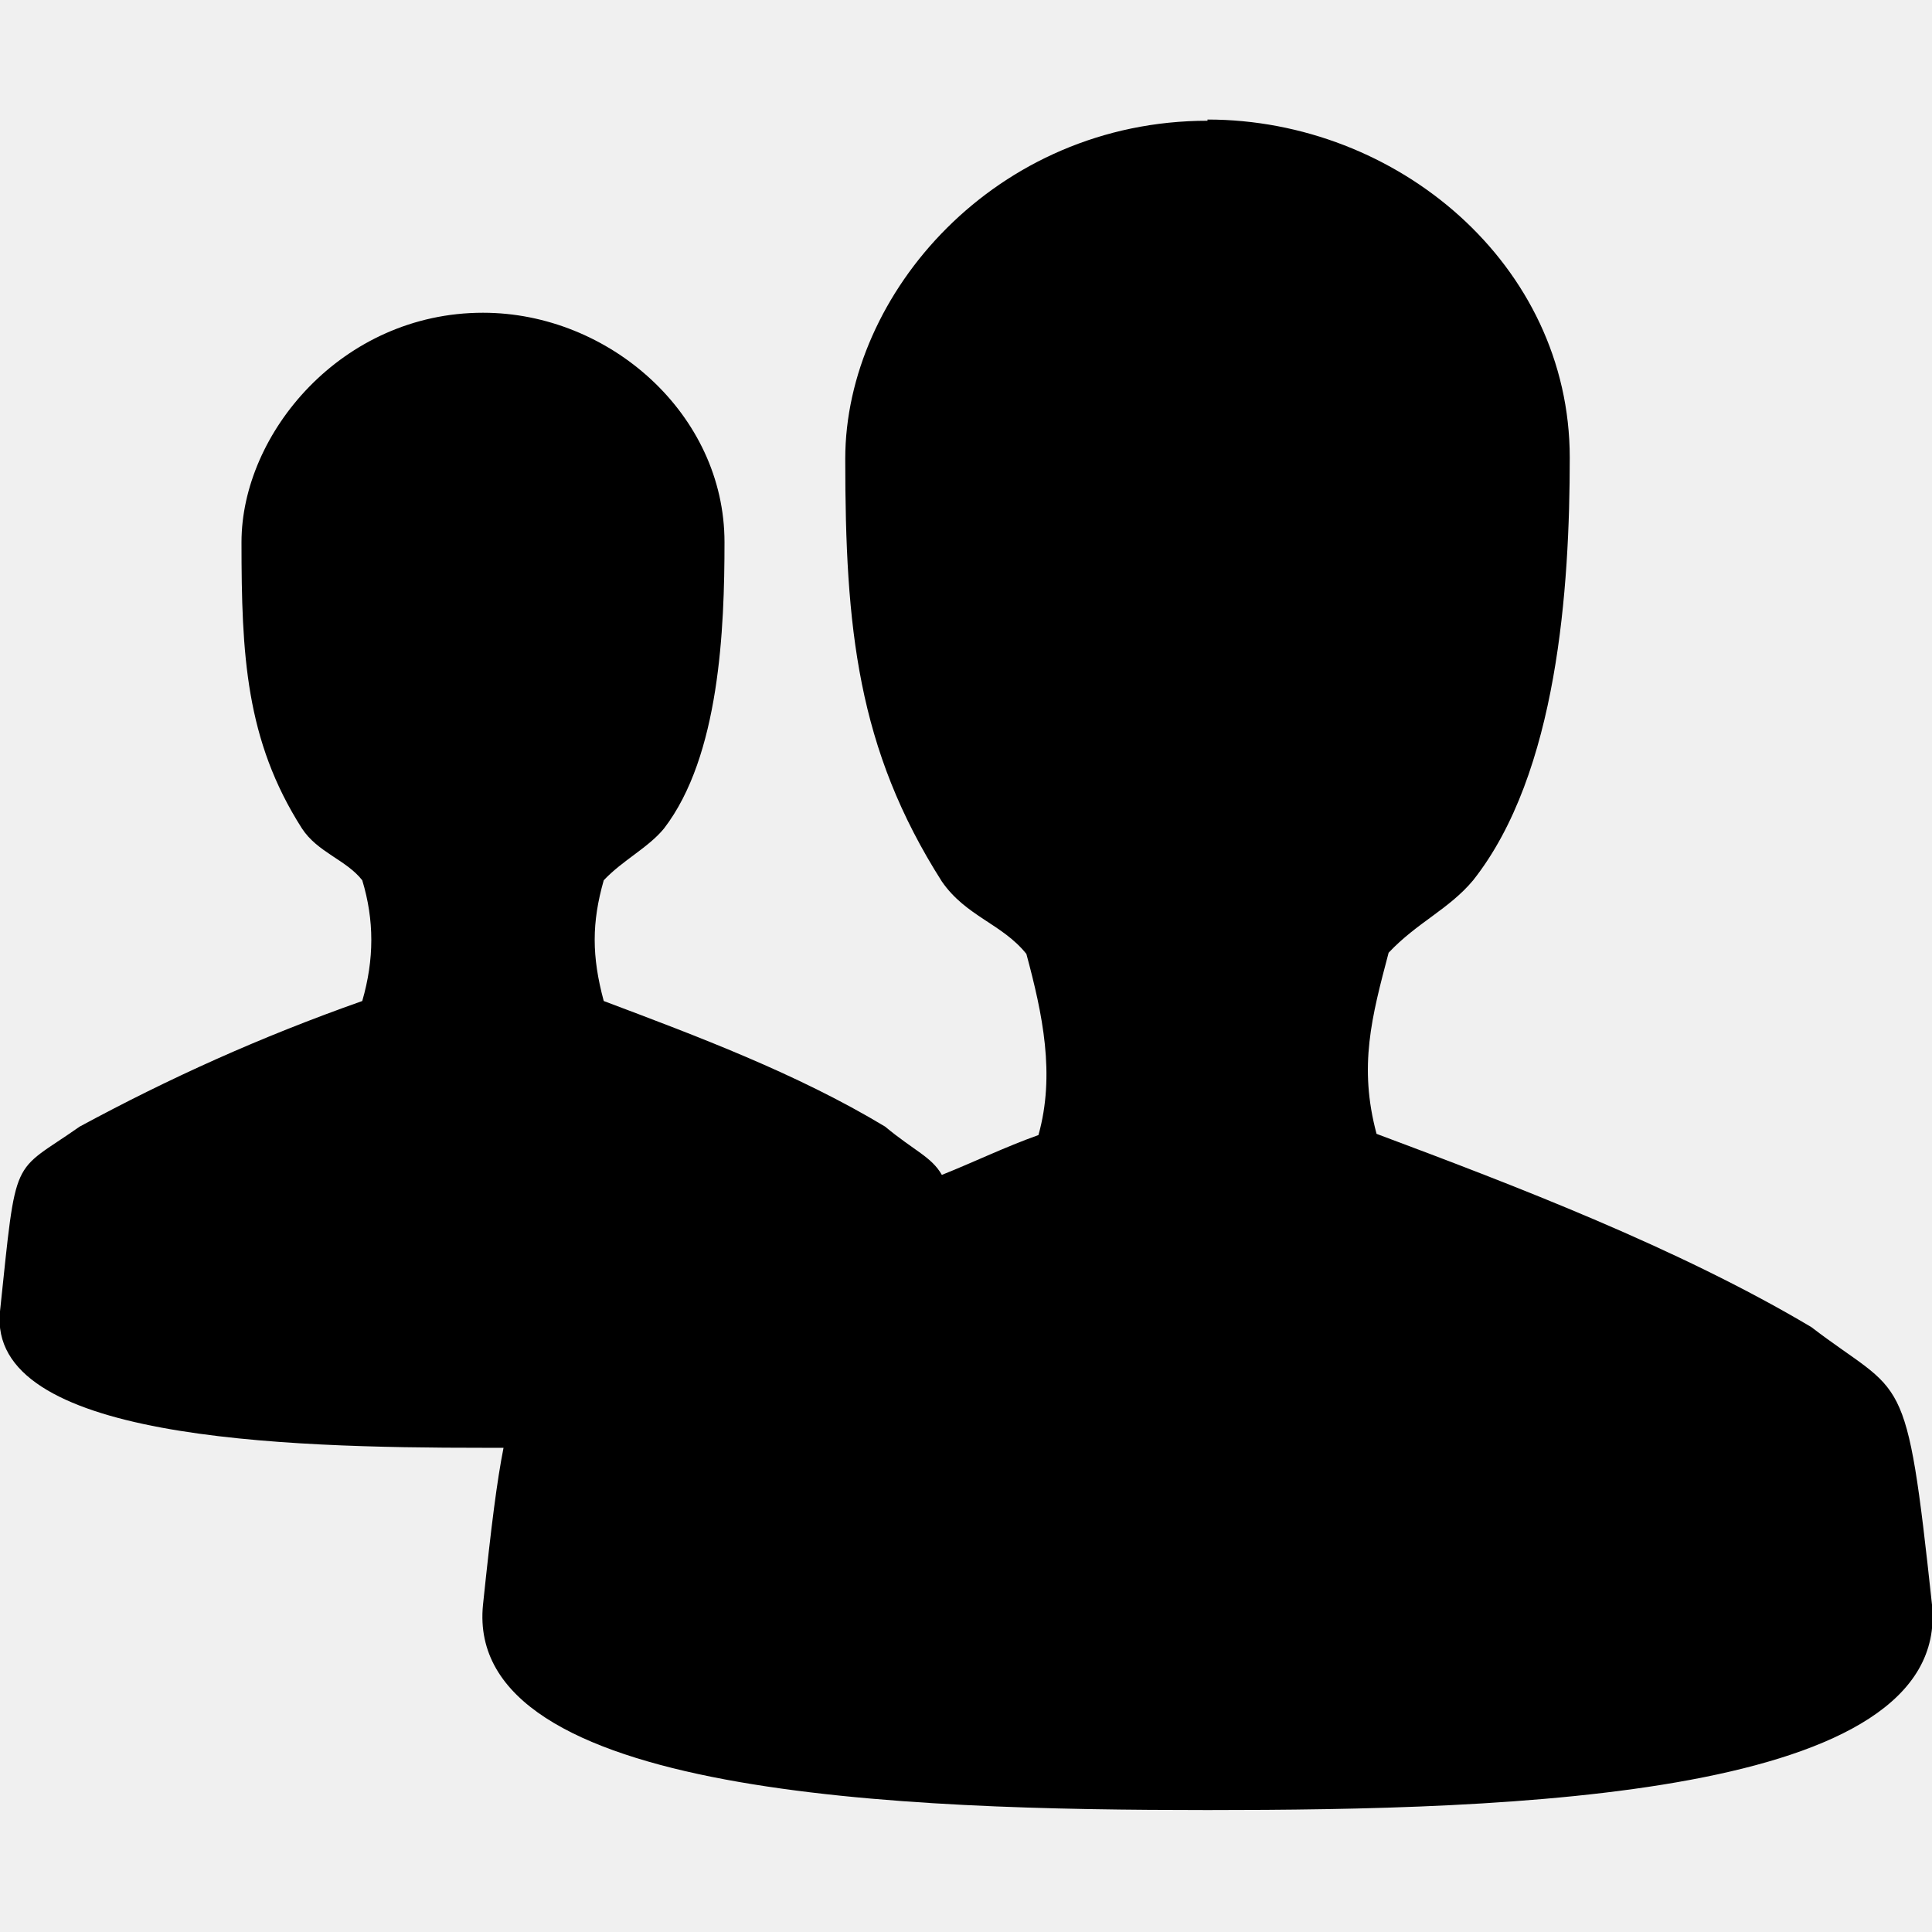
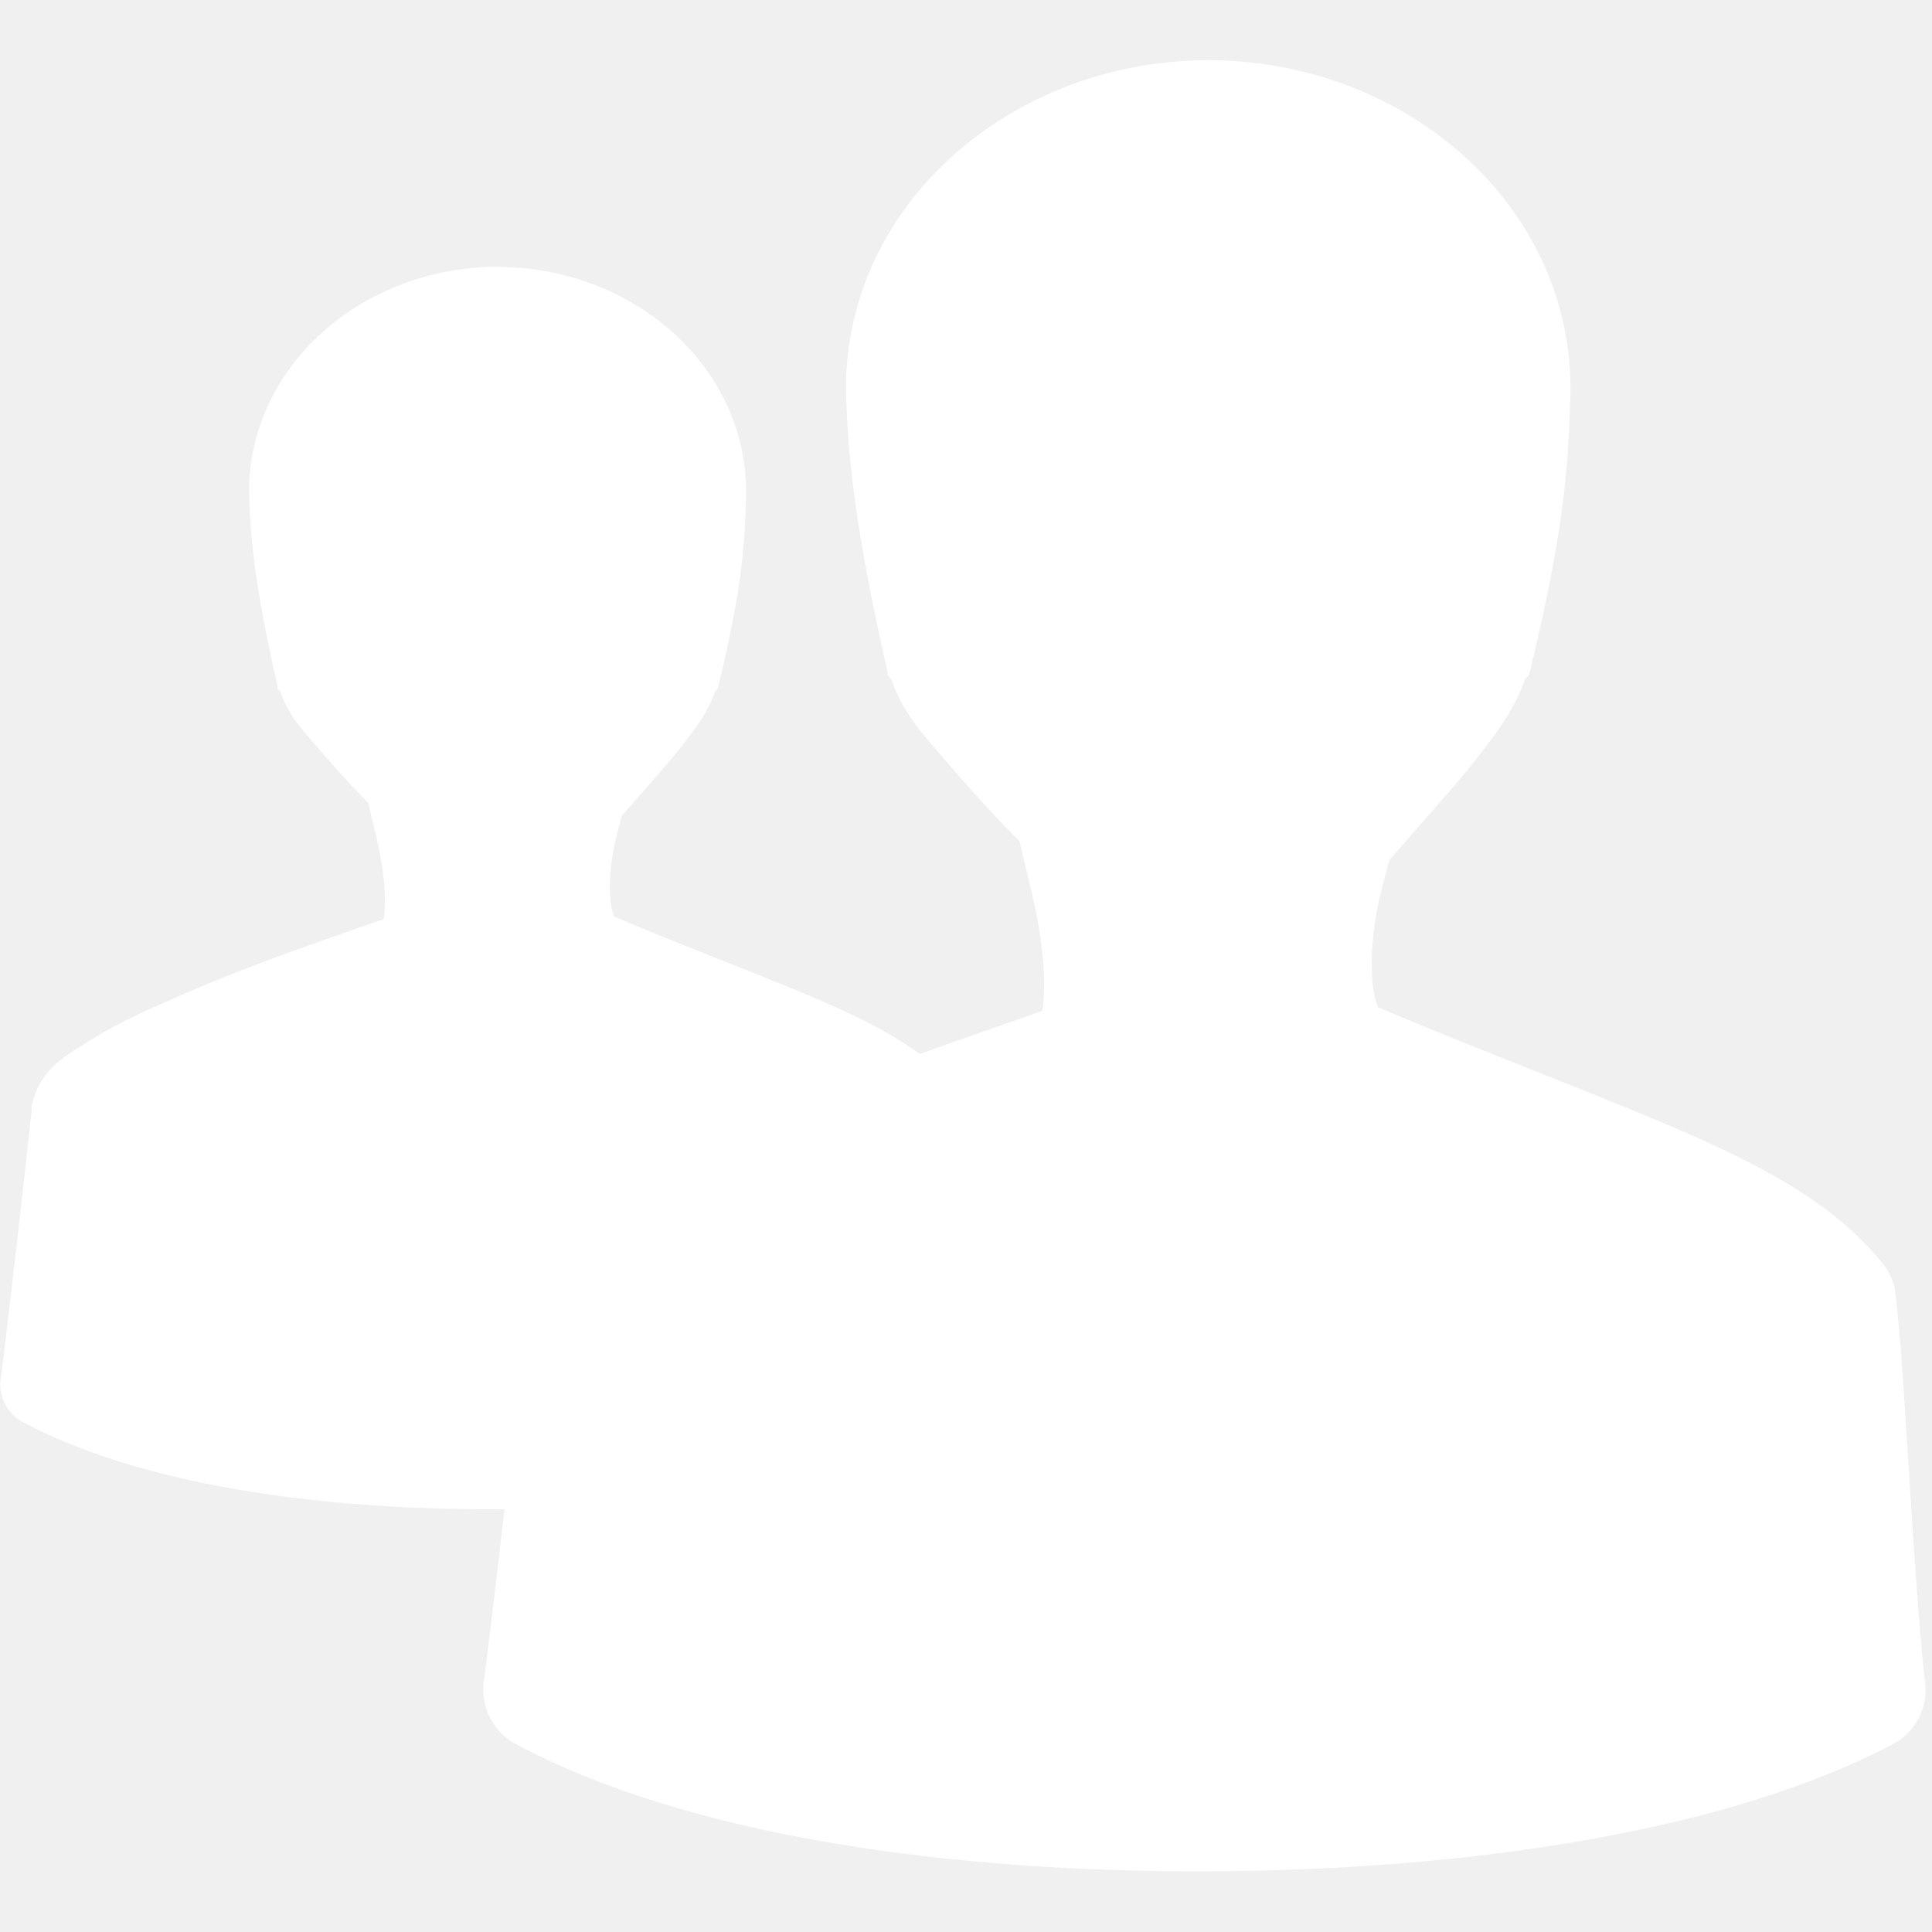
- <svg xmlns="http://www.w3.org/2000/svg" viewbox="0 0 16 16" height="16" width="16" version="1.1">
-   <path d="m10 1c-1.75 0-3 1.43-3 2.8 0 1.4 0.1 2.4 0.8 3.5 0.2 0.29 0.5 0.35 0.7 0.6 0.135 0.5 0.24 1 0.1 1.5-0.28 0.1-0.525 0.22-0.8 0.33-0.085-0.15-0.23-0.2-0.47-0.4-0.73-0.44-1.56-0.75-2.33-1.04-0.1-0.37-0.1-0.65 0-1 0.156-0.166 0.37-0.27 0.5-0.43 0.46-0.6 0.5-1.654 0.5-2.37 0-1.06-0.954-1.9-2-1.9-1.17 0-2 1-2 1.9 0 0.93 0.034 1.64 0.5 2.37 0.13 0.2 0.367 0.26 0.5 0.43 0.1 0.33 0.1 0.654 0 1-0.85 0.3-1.6 0.64-2.34 1.04-0.57 0.4-0.52 0.205-0.66 1.53-0.11 1.06 2.335 1.13 4 1.13 0.06 0 0.11 0 0.17 0-0.054 0.274-0.1 0.63-0.17 1.3-0.16 1.59 3.5 1.7 6 1.7s6.16-0.1 6-1.7c-0.215-2-0.23-1.71-1-2.3-1.1-0.654-2.45-1.17-3.6-1.6-0.15-0.56-0.04-0.97 0.1-1.5 0.235-0.25 0.5-0.36 0.7-0.6 0.7-0.885 0.8-2.425 0.8-3.5 0-1.6-1.43-2.8-3-2.8z" />
+ <svg xmlns="http://www.w3.org/2000/svg" height="32" width="32" version="1.1" viewBox="0 0 32 32">
+   <path style="block-progression:tb;color:#000000;text-transform:none;text-indent:0" d="m8.24 4.42c-2.227 0-4.115 1.628-4.115 3.73 0.016 0.664 0.075 1.483 0.472 3.215v0.043l0.043 0.043c0.127 0.364 0.312 0.573 0.557 0.857 0.245 0.284 0.537 0.619 0.814 0.9 0.033 0.033 0.054 0.053 0.086 0.086 0.055 0.24 0.122 0.497 0.171 0.729 0.132 0.615 0.119 1.051 0.086 1.2-0.957 0.336-2.147 0.736-3.215 1.2-0.6 0.261-1.142 0.493-1.586 0.772-0.444 0.278-0.885 0.488-1.029 1.115-0.002 0.029-0.002 0.057 0 0.086-0.14 1.287-0.352 3.181-0.514 4.458-0.035 0.269 0.107 0.553 0.343 0.686 1.939 1.048 4.918 1.469 7.888 1.458 2.97-0.012 5.925-0.458 7.802-1.458 0.236-0.133 0.378-0.417 0.343-0.686-0.052-0.399-0.115-1.3-0.171-2.186-0.056-0.886-0.105-1.758-0.171-2.272-0.023-0.127-0.084-0.248-0.171-0.343-0.596-0.712-1.487-1.147-2.529-1.586-0.951-0.401-2.066-0.816-3.172-1.286-0.062-0.138-0.123-0.539 0-1.157 0.033-0.166 0.085-0.344 0.129-0.514 0.104-0.116 0.185-0.212 0.3-0.343 0.246-0.28 0.509-0.574 0.729-0.857 0.219-0.283 0.399-0.526 0.514-0.857l0.043-0.043c0.448-1.808 0.448-2.563 0.472-3.215v-0.043c0-2.101-1.889-3.73-4.115-3.73zm11.772-3.422c-3.246 0-6 2.374-6 5.437 0.023 0.968 0.11 2.162 0.687 4.687v0.062l0.062 0.062c0.185 0.531 0.455 0.835 0.812 1.25 0.357 0.415 0.783 0.903 1.188 1.312 0.048 0.048 0.078 0.078 0.125 0.125 0.08 0.349 0.178 0.725 0.25 1.062 0.193 0.897 0.173 1.533 0.125 1.75-1.395 0.49-3.13 1.073-4.687 1.75-0.874 0.38-1.665 0.719-2.312 1.125-0.647 0.406-1.291 0.712-1.5 1.625-0.003 0.042-0.003 0.083 0 0.125-0.204 1.877-0.514 4.637-0.75 6.5-0.051 0.392 0.156 0.806 0.5 1 2.827 1.527 7.17 2.142 11.5 2.125 4.329-0.017 8.638-0.668 11.375-2.125 0.344-0.194 0.551-0.608 0.5-1-0.075-0.582-0.168-1.895-0.25-3.188-0.082-1.292-0.153-2.563-0.25-3.312-0.034-0.186-0.122-0.361-0.25-0.5-0.869-1.038-2.168-1.673-3.688-2.312-1.387-0.584-3.013-1.19-4.625-1.875-0.09-0.201-0.18-0.786 0-1.688 0.048-0.242 0.124-0.501 0.188-0.75 0.152-0.17 0.27-0.308 0.438-0.5 0.358-0.409 0.743-0.837 1.062-1.25 0.32-0.413 0.581-0.767 0.75-1.25l0.062-0.062c0.653-2.637 0.654-3.737 0.688-4.687v-0.062c0-3.063-2.754-5.437-6-5.437z" fill="#FFF" />
</svg>
